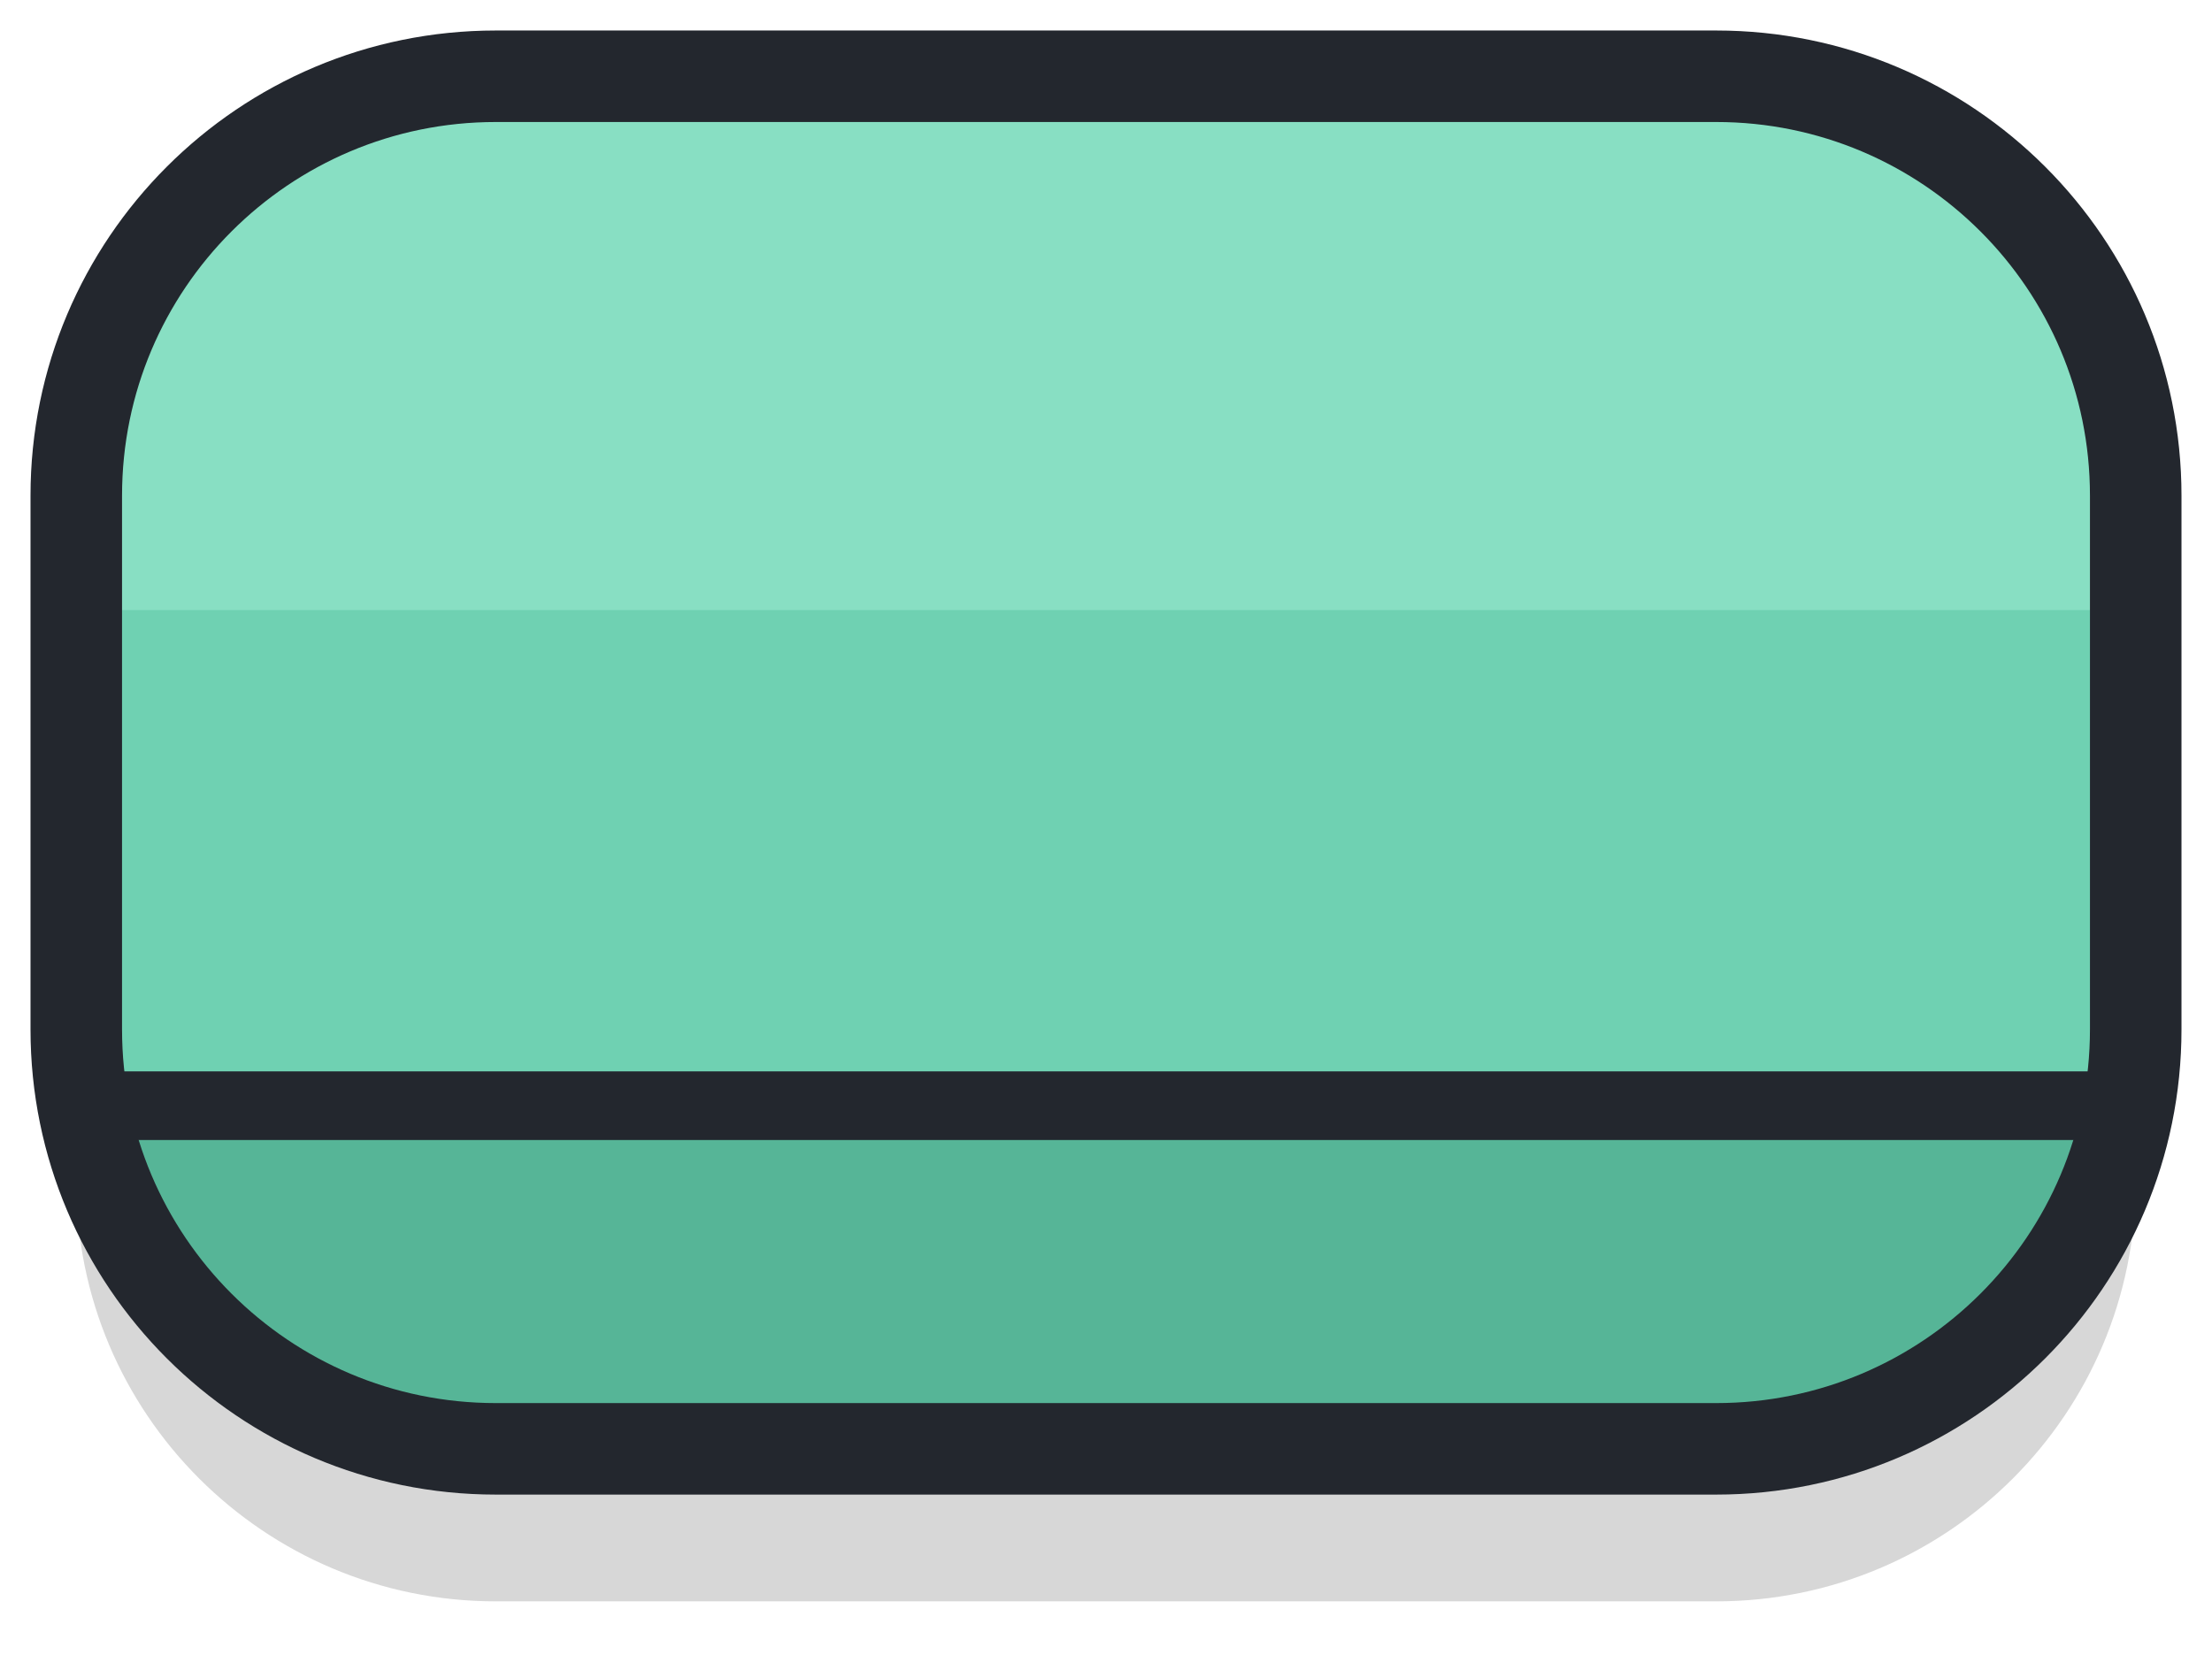
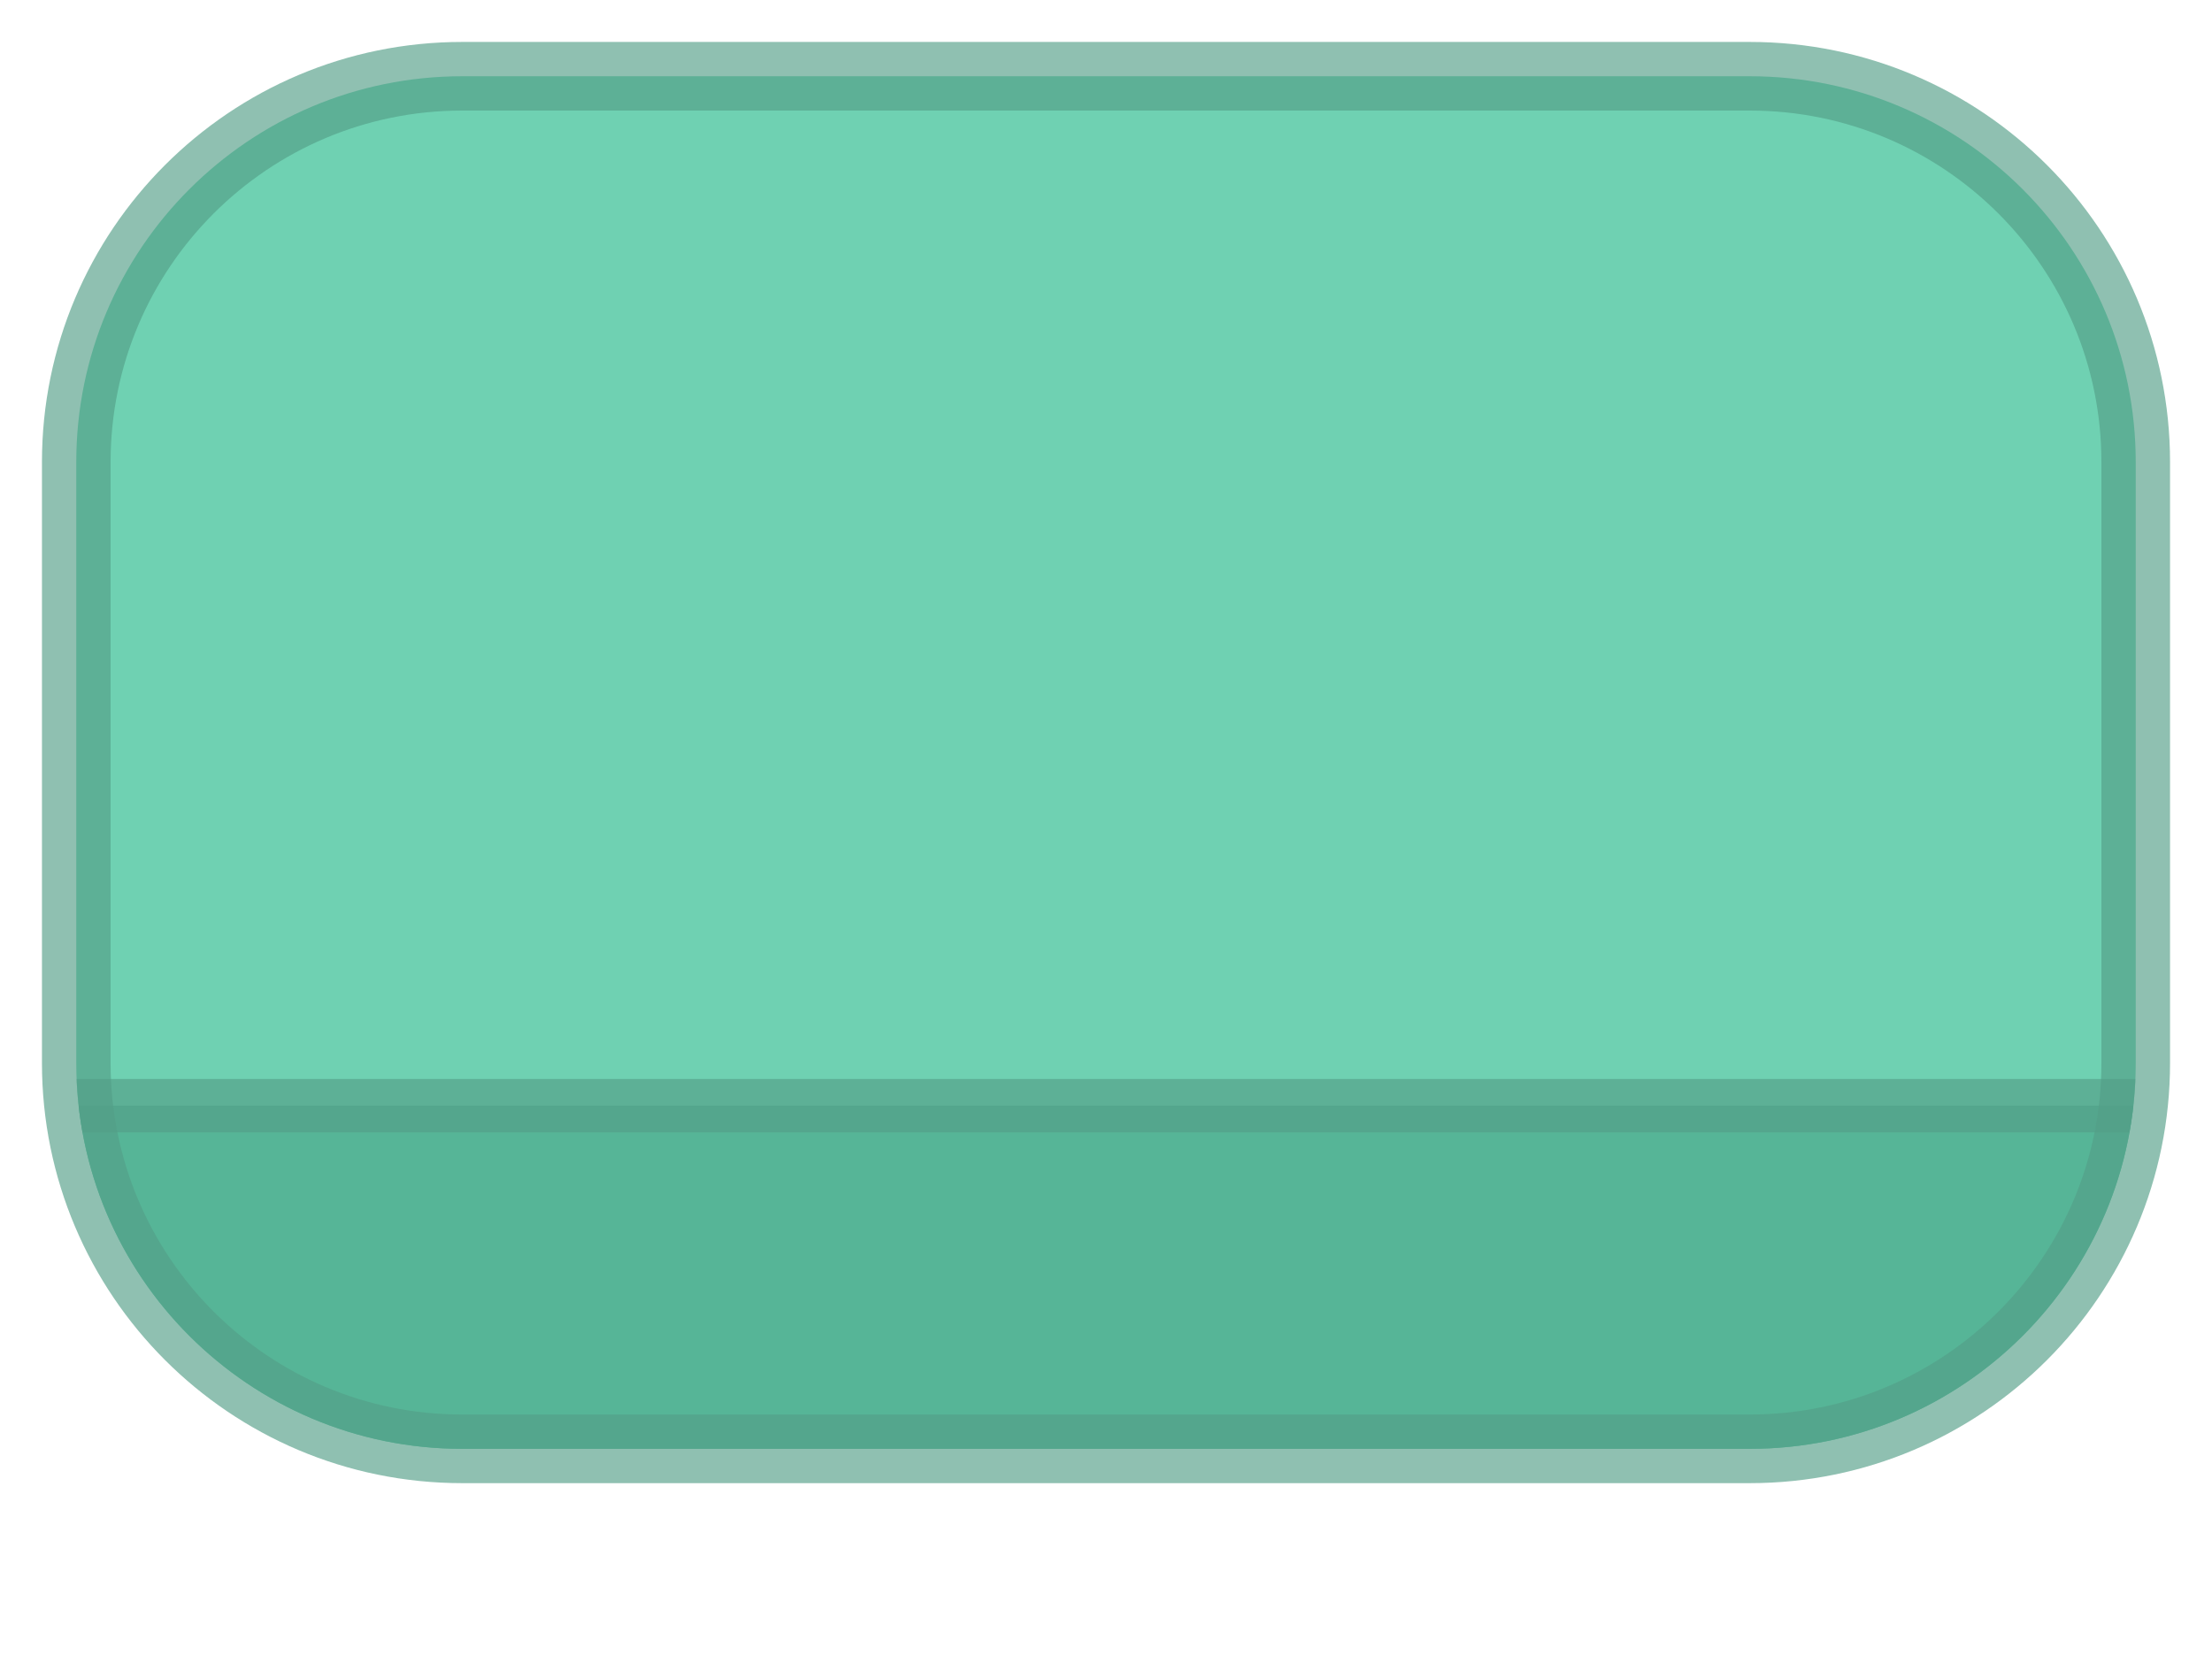
- <svg xmlns="http://www.w3.org/2000/svg" viewBox="0 0 58 44" width="58" height="44" fill="none">
+ <svg xmlns="http://www.w3.org/2000/svg" viewBox="0 0 58 44" width="58" height="44" fill="none" preserveAspectRatio="none" data-ui-depth="soft" data-ui-border="tonal" data-node-face="#6FD1B2" data-node-next="#56B597">
  <defs>
    <clipPath id="node-block-mint-bank-mobile-face">
-       <rect x="2" y="2" width="54" height="35" rx="11" />
+       <rect x="2" y="2" width="54" height="36" rx="10.12" />
    </clipPath>
  </defs>
-   <rect x="2" y="6" width="54" height="36" rx="11" fill="#000000" fill-opacity=".16" />
-   <rect x="2" y="2" width="54" height="36" rx="11" fill="#429E82" />
  <g clip-path="url(#node-block-mint-bank-mobile-face)">
-     <rect x="2" y="2" width="54" height="35" fill="#6FD1B2" />
-     <rect x="2" y="2" width="54" height="14" fill="#9AE8CE" fill-opacity=".6" />
-     <rect x="2" y="29" width="54" height="44" fill="#56B597" />
-     <path d="M2 29H56" stroke="#23272E" stroke-width="1.8" />
+     <rect x="2" y="2" width="54" height="36" fill="#6FD1B2" />
+     <rect x="2" y="29" width="54" height="15" fill="#56B597" />
+     <path d="M2 29H56" stroke="#549f87" stroke-opacity=".65" stroke-width="1.4" />
  </g>
-   <rect x="2" y="2" width="54" height="36" rx="11" stroke="#23272E" stroke-width="2.4" />
+   <rect x="2" y="2" width="54" height="36" rx="10.12" stroke="#549f87" stroke-opacity=".65" stroke-width="1.8" />
</svg>
